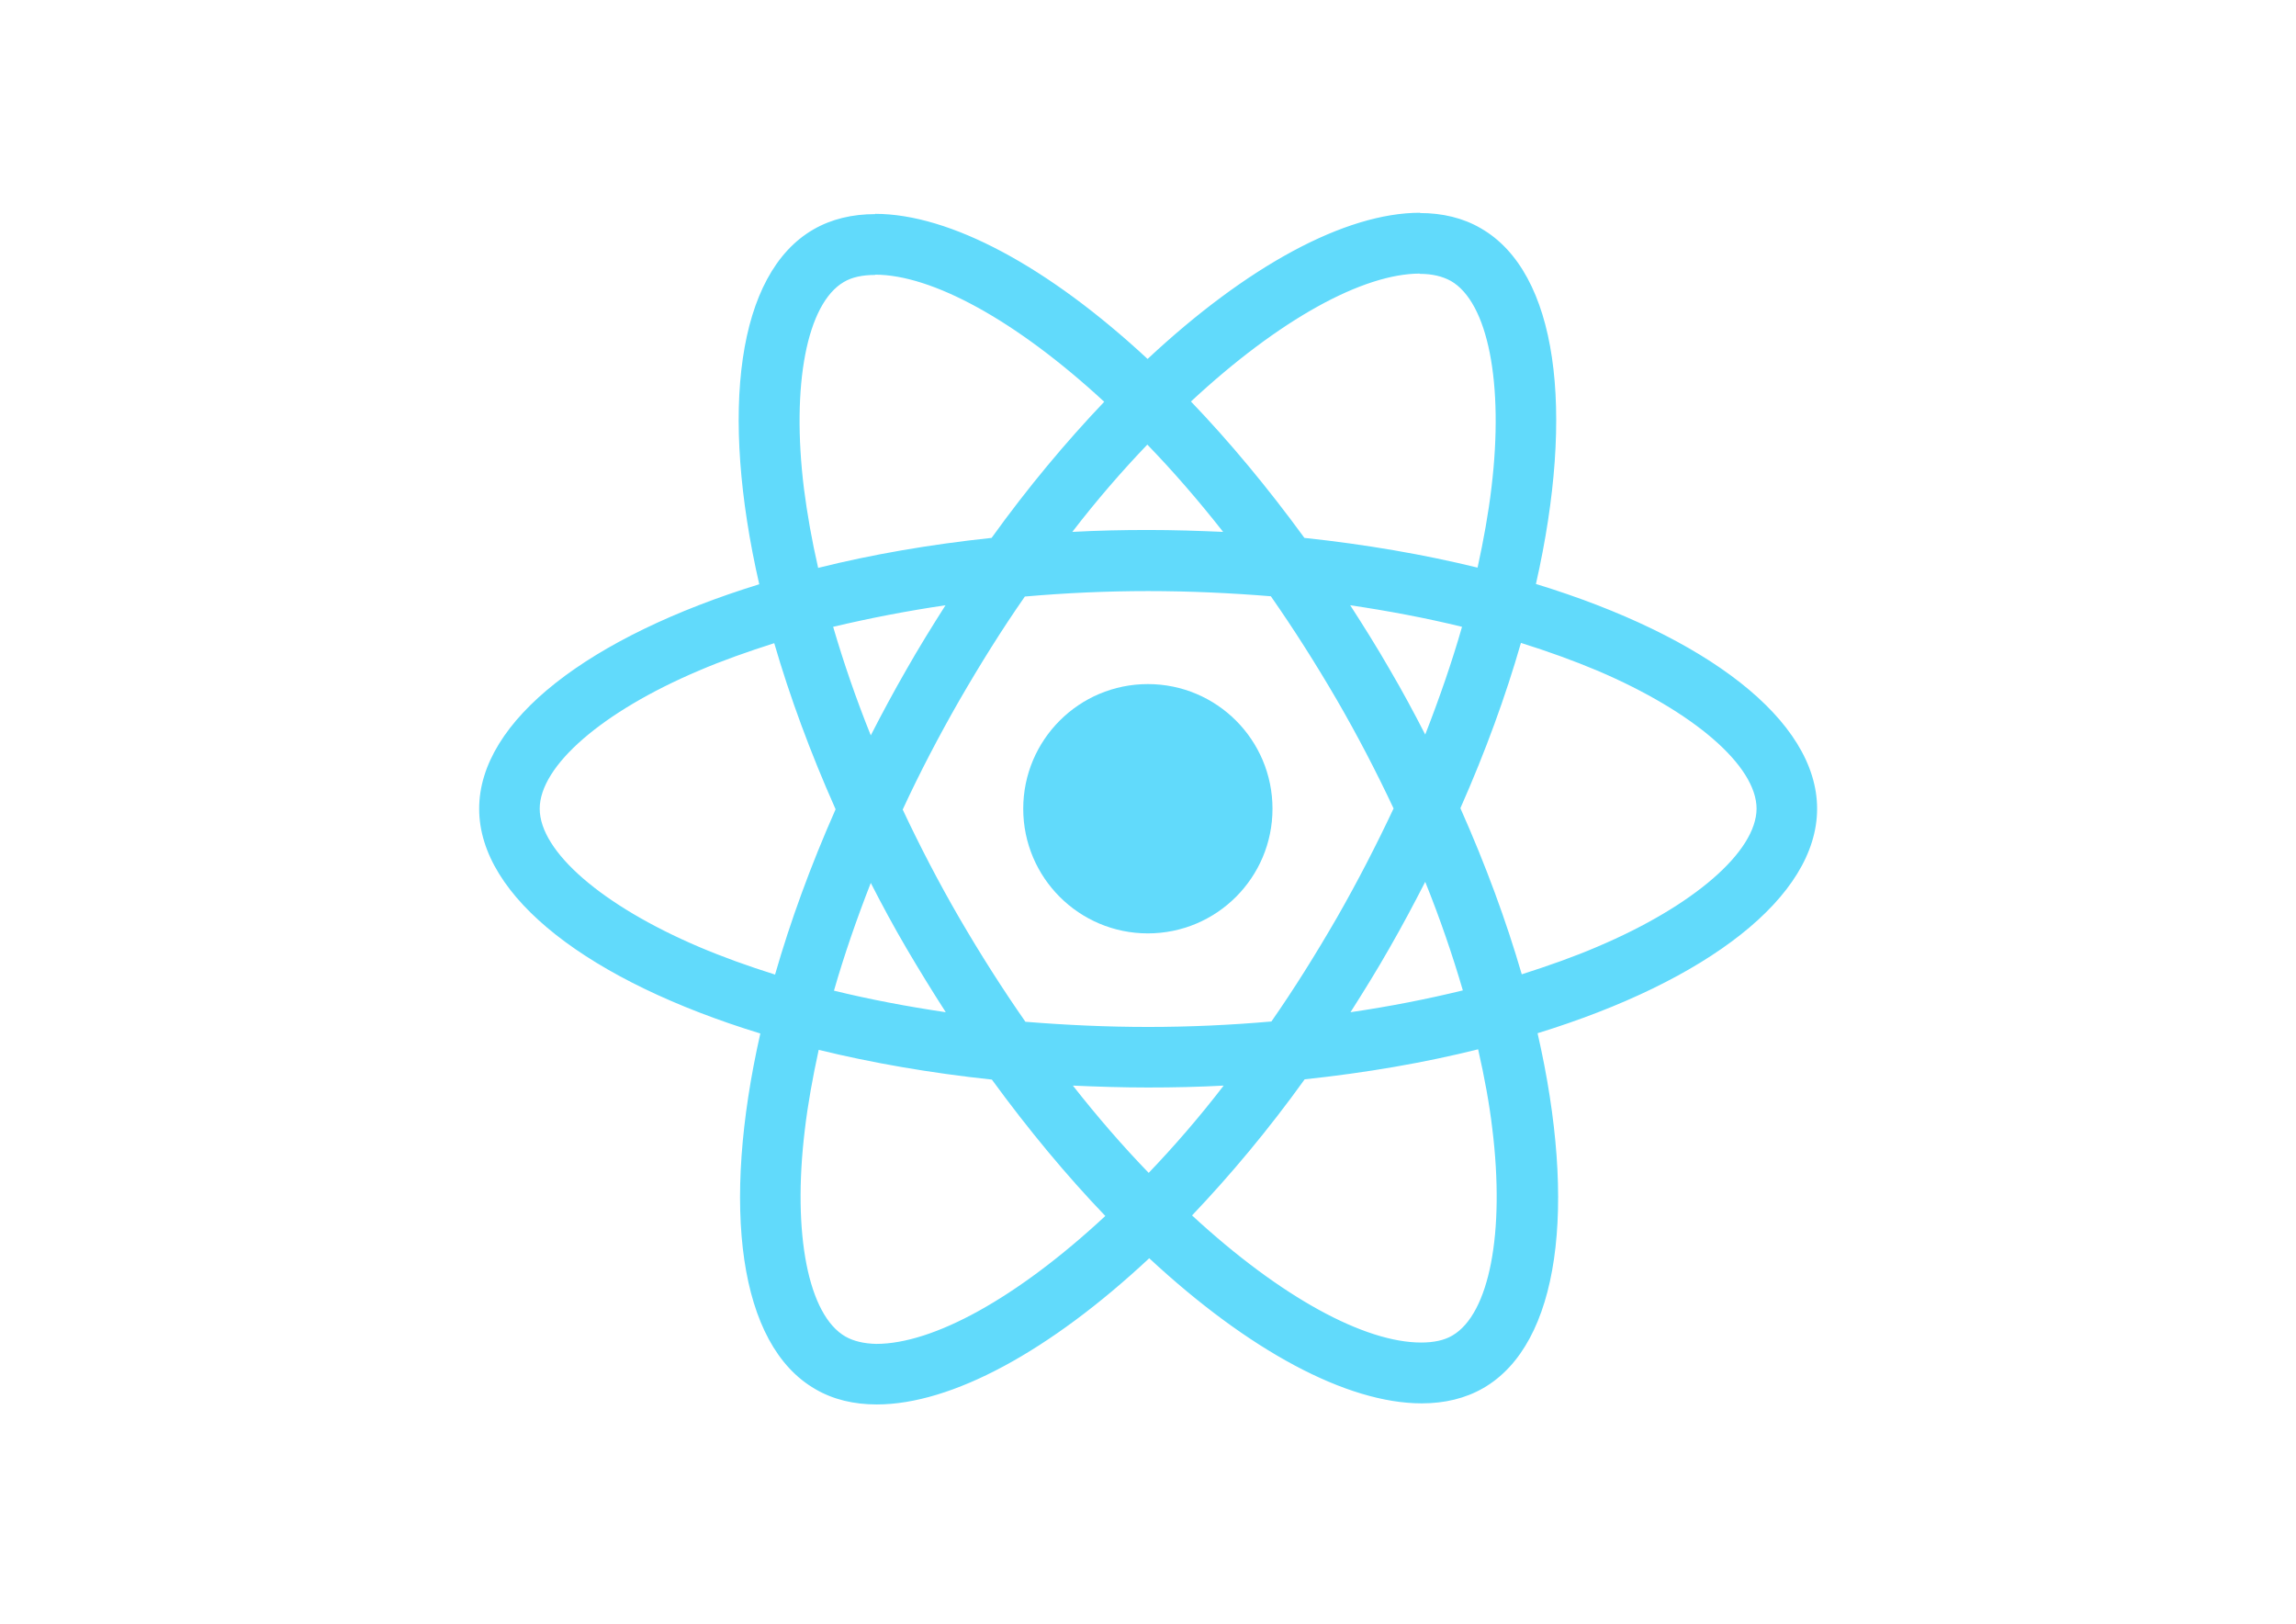
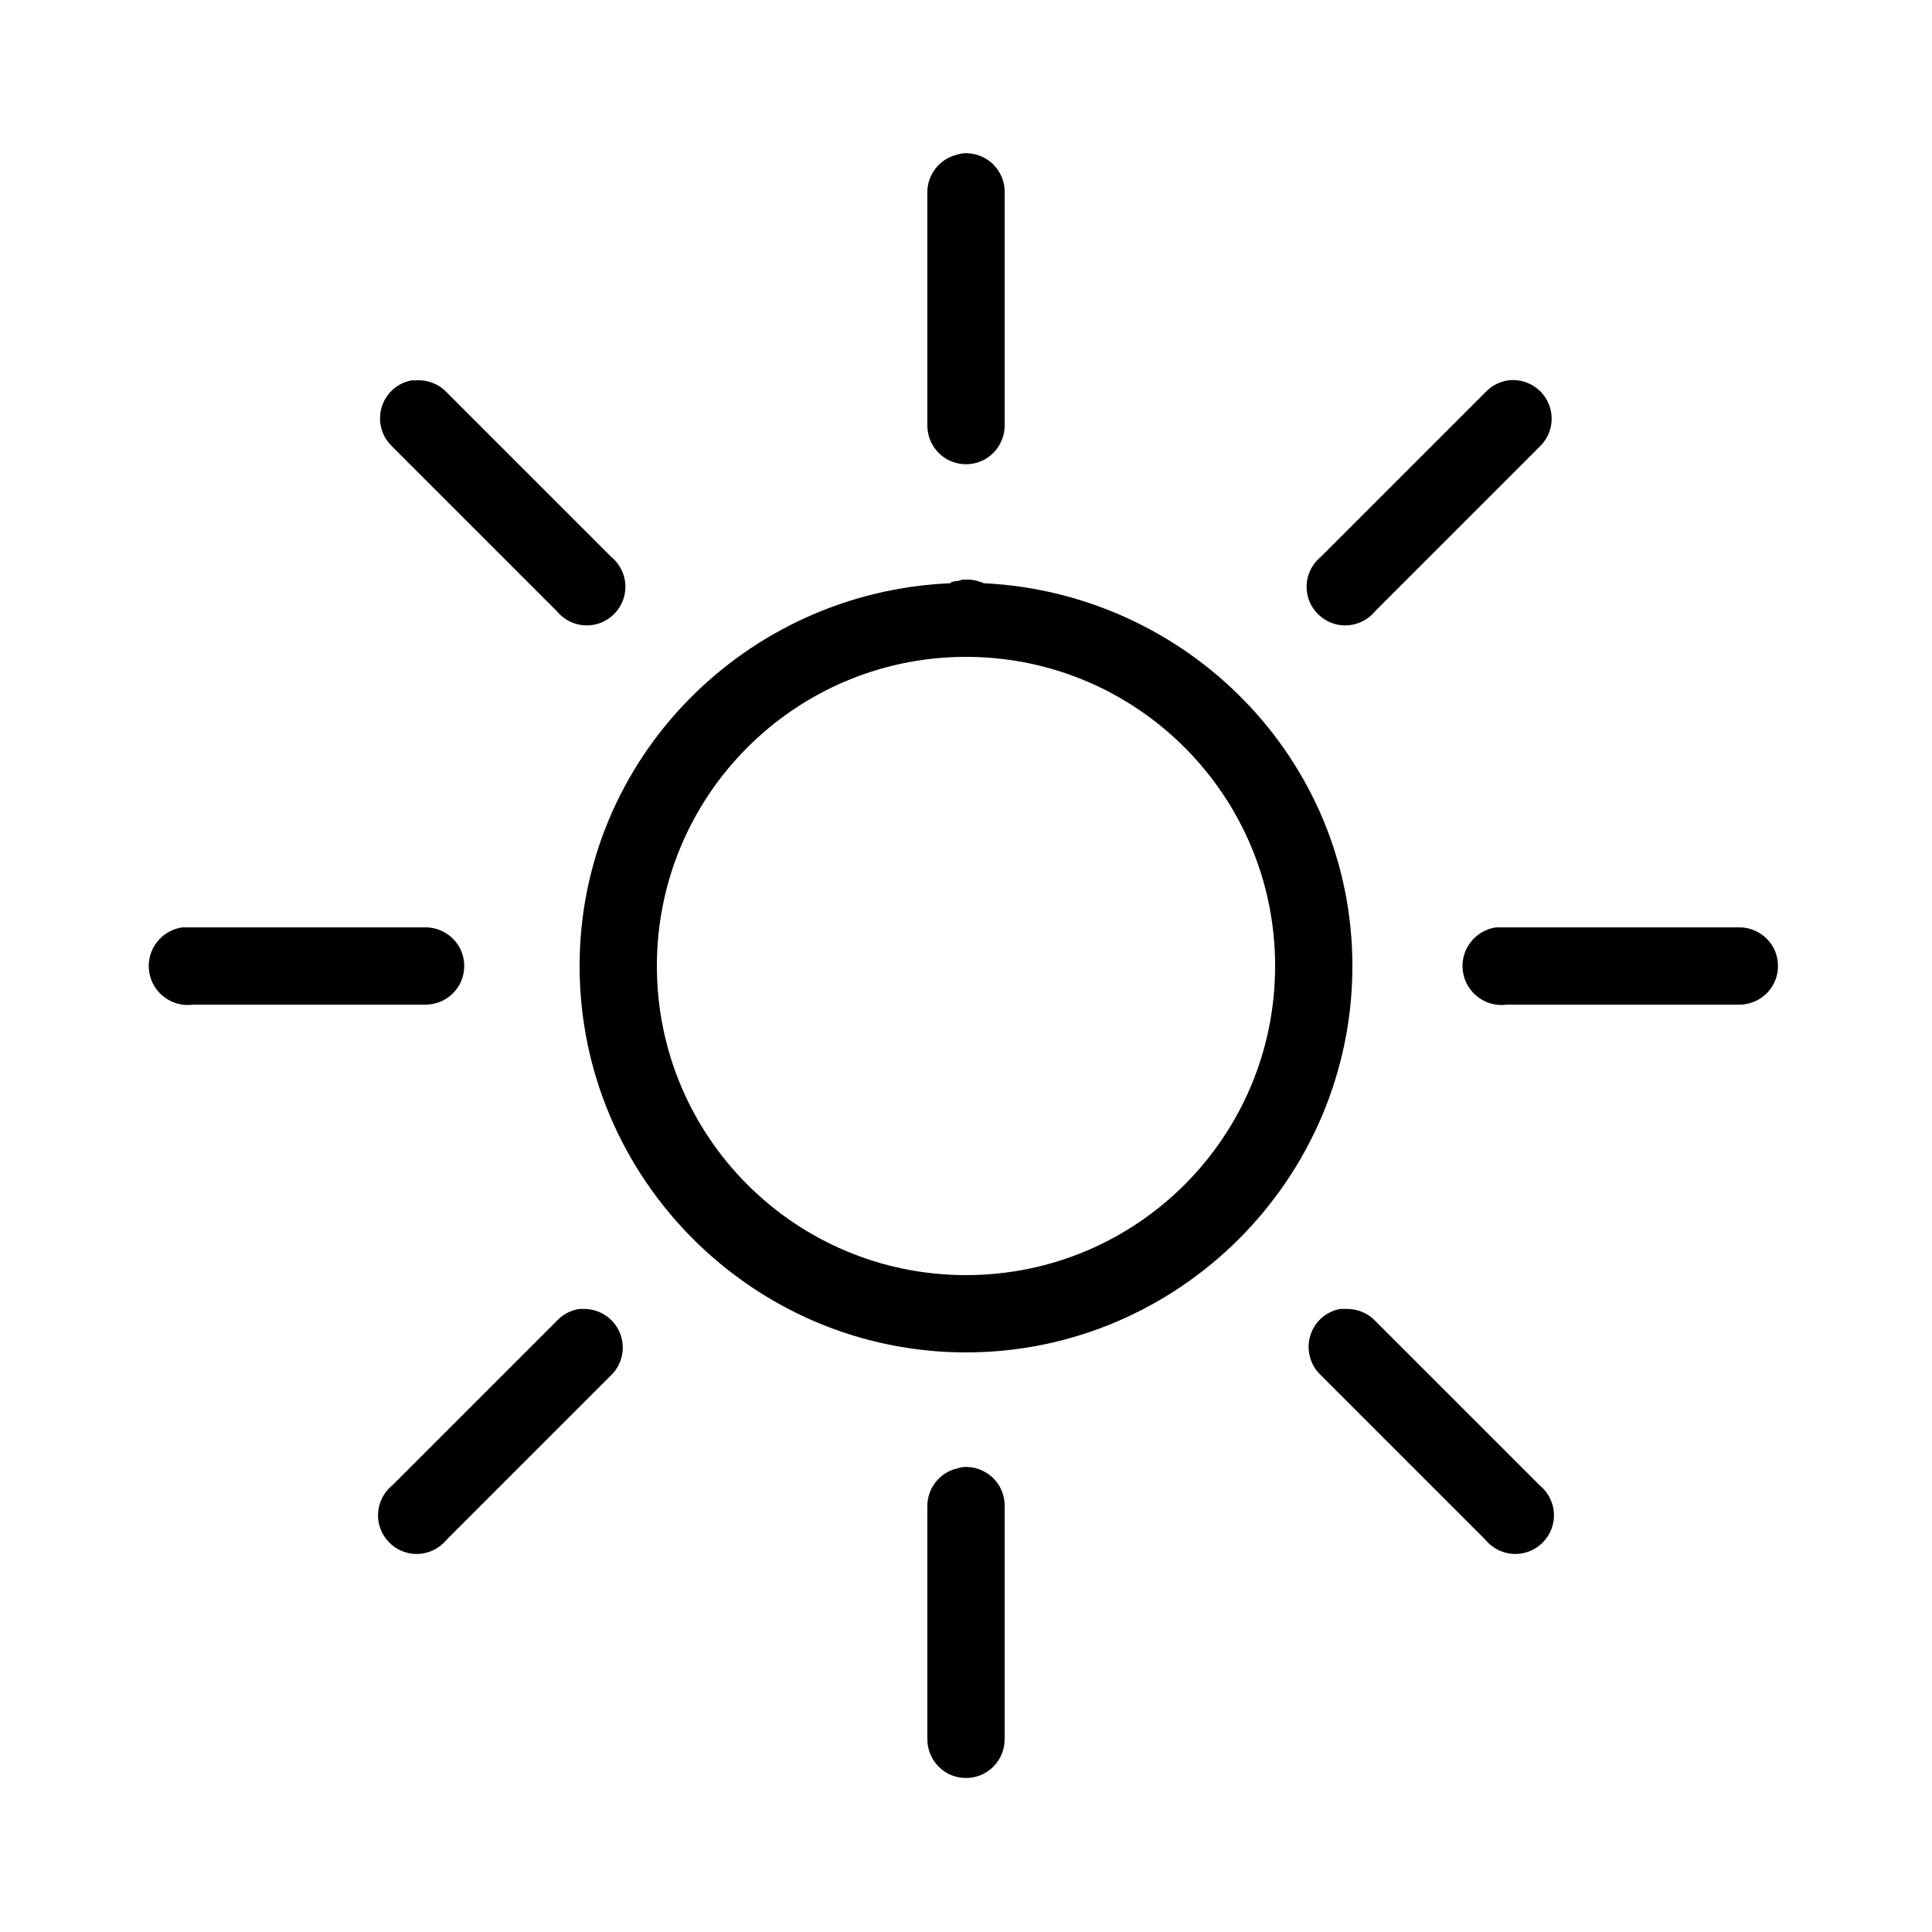
- <svg xmlns="http://www.w3.org/2000/svg" viewBox="0 0 841.9 595.3">
-   <g fill="#61DAFB">
-     <path d="M666.3 296.5c0-32.5-40.7-63.3-103.1-82.4 14.4-63.6 8-114.2-20.2-130.4-6.5-3.8-14.1-5.6-22.4-5.6v22.3c4.6 0 8.3.9 11.4 2.6 13.6 7.8 19.5 37.5 14.9 75.7-1.1 9.4-2.9 19.3-5.1 29.4-19.6-4.8-41-8.5-63.5-10.9-13.5-18.5-27.5-35.3-41.6-50 32.6-30.3 63.2-46.9 84-46.9V78c-27.5 0-63.5 19.6-99.9 53.6-36.4-33.8-72.4-53.2-99.9-53.2v22.3c20.7 0 51.4 16.5 84 46.6-14 14.7-28 31.4-41.3 49.9-22.6 2.4-44 6.1-63.6 11-2.3-10-4-19.7-5.2-29-4.7-38.2 1.1-67.9 14.6-75.8 3-1.8 6.9-2.6 11.5-2.6V78.5c-8.4 0-16 1.8-22.6 5.6-28.1 16.2-34.4 66.7-19.9 130.1-62.2 19.2-102.7 49.9-102.7 82.3 0 32.5 40.7 63.3 103.1 82.4-14.4 63.6-8 114.2 20.2 130.4 6.5 3.8 14.1 5.6 22.5 5.6 27.5 0 63.5-19.6 99.9-53.6 36.4 33.8 72.4 53.2 99.9 53.2 8.4 0 16-1.8 22.6-5.6 28.1-16.2 34.4-66.7 19.9-130.1 62-19.1 102.5-49.9 102.5-82.3zm-130.2-66.7c-3.7 12.9-8.3 26.2-13.5 39.5-4.1-8-8.4-16-13.1-24-4.6-8-9.5-15.8-14.4-23.4 14.2 2.1 27.9 4.7 41 7.9zm-45.8 106.5c-7.8 13.5-15.8 26.3-24.1 38.2-14.9 1.3-30 2-45.2 2-15.1 0-30.2-.7-45-1.9-8.3-11.9-16.4-24.6-24.2-38-7.6-13.1-14.5-26.4-20.8-39.8 6.2-13.4 13.2-26.8 20.7-39.9 7.8-13.5 15.8-26.3 24.1-38.2 14.9-1.3 30-2 45.2-2 15.1 0 30.2.7 45 1.9 8.3 11.9 16.4 24.6 24.2 38 7.6 13.1 14.5 26.4 20.8 39.8-6.3 13.4-13.2 26.8-20.7 39.9zm32.3-13c5.4 13.4 10 26.8 13.8 39.8-13.1 3.2-26.9 5.9-41.2 8 4.9-7.7 9.8-15.6 14.4-23.7 4.6-8 8.9-16.1 13-24.1zM421.2 430c-9.3-9.6-18.6-20.3-27.8-32 9 .4 18.2.7 27.5.7 9.4 0 18.7-.2 27.8-.7-9 11.7-18.3 22.4-27.5 32zm-74.4-58.9c-14.2-2.1-27.9-4.7-41-7.9 3.7-12.9 8.3-26.2 13.5-39.5 4.1 8 8.4 16 13.1 24 4.7 8 9.5 15.8 14.4 23.4zM420.7 163c9.3 9.6 18.6 20.3 27.8 32-9-.4-18.2-.7-27.5-.7-9.4 0-18.7.2-27.8.7 9-11.7 18.3-22.4 27.5-32zm-74 58.9c-4.9 7.7-9.8 15.6-14.4 23.7-4.6 8-8.9 16-13 24-5.4-13.4-10-26.8-13.8-39.8 13.1-3.1 26.9-5.8 41.2-7.9zm-90.5 125.2c-35.4-15.1-58.3-34.9-58.3-50.6 0-15.7 22.9-35.6 58.3-50.6 8.6-3.7 18-7 27.7-10.1 5.7 19.6 13.2 40 22.5 60.9-9.2 20.8-16.6 41.1-22.2 60.6-9.9-3.1-19.3-6.5-28-10.2zM310 490c-13.6-7.8-19.5-37.5-14.9-75.7 1.1-9.4 2.9-19.3 5.1-29.4 19.6 4.8 41 8.5 63.5 10.9 13.5 18.5 27.5 35.3 41.6 50-32.6 30.3-63.2 46.9-84 46.9-4.5-.1-8.3-1-11.3-2.7zm237.2-76.2c4.7 38.2-1.1 67.9-14.6 75.8-3 1.8-6.9 2.6-11.5 2.6-20.7 0-51.4-16.5-84-46.6 14-14.7 28-31.4 41.3-49.9 22.6-2.4 44-6.1 63.6-11 2.3 10.1 4.1 19.8 5.2 29.1zm38.5-66.7c-8.6 3.7-18 7-27.7 10.1-5.7-19.6-13.2-40-22.5-60.9 9.2-20.8 16.6-41.1 22.2-60.6 9.9 3.1 19.3 6.5 28.1 10.2 35.4 15.1 58.3 34.9 58.3 50.6-.1 15.7-23 35.6-58.4 50.6zM320.8 78.4z" />
-     <circle cx="420.9" cy="296.5" r="45.7" />
-     <path d="M520.5 78.1z" />
-   </g>
+ <svg xmlns="http://www.w3.org/2000/svg" fill="#000000" viewBox="0 0 50 50" width="500px" height="500px">
+   <path d="M 24.906 3.969 C 24.863 3.977 24.82 3.988 24.781 4 C 24.316 4.105 23.988 4.523 24 5 L 24 11 C 23.996 11.359 24.184 11.695 24.496 11.879 C 24.809 12.059 25.191 12.059 25.504 11.879 C 25.816 11.695 26.004 11.359 26 11 L 26 5 C 26.012 4.711 25.895 4.434 25.688 4.238 C 25.477 4.039 25.191 3.941 24.906 3.969 Z M 10.656 9.844 C 10.281 9.91 9.98 10.184 9.875 10.547 C 9.77 10.914 9.879 11.305 10.156 11.562 L 14.406 15.812 C 14.648 16.109 15.035 16.246 15.41 16.16 C 15.781 16.074 16.074 15.781 16.16 15.41 C 16.246 15.035 16.109 14.648 15.812 14.406 L 11.562 10.156 C 11.355 9.934 11.055 9.82 10.75 9.844 C 10.719 9.844 10.688 9.844 10.656 9.844 Z M 39.031 9.844 C 38.805 9.875 38.594 9.988 38.438 10.156 L 34.188 14.406 C 33.891 14.648 33.754 15.035 33.84 15.41 C 33.926 15.781 34.219 16.074 34.59 16.16 C 34.965 16.246 35.352 16.109 35.594 15.812 L 39.844 11.562 C 40.156 11.266 40.246 10.801 40.062 10.41 C 39.875 10.016 39.461 9.789 39.031 9.844 Z M 24.906 15 C 24.875 15.008 24.844 15.02 24.812 15.031 C 24.75 15.035 24.688 15.047 24.625 15.062 C 24.613 15.074 24.605 15.082 24.594 15.094 C 19.289 15.32 15 19.641 15 25 C 15 30.504 19.496 35 25 35 C 30.504 35 35 30.504 35 25 C 35 19.66 30.746 15.355 25.469 15.094 C 25.434 15.094 25.41 15.062 25.375 15.062 C 25.273 15.023 25.168 15.004 25.062 15 C 25.043 15 25.02 15 25 15 C 24.969 15 24.938 15 24.906 15 Z M 24.938 17 C 24.957 17 24.98 17 25 17 C 25.031 17 25.062 17 25.094 17 C 29.469 17.051 33 20.613 33 25 C 33 29.422 29.422 33 25 33 C 20.582 33 17 29.422 17 25 C 17 20.602 20.547 17.035 24.938 17 Z M 4.719 24 C 4.168 24.078 3.781 24.59 3.859 25.141 C 3.938 25.691 4.449 26.078 5 26 L 11 26 C 11.359 26.004 11.695 25.816 11.879 25.504 C 12.059 25.191 12.059 24.809 11.879 24.496 C 11.695 24.184 11.359 23.996 11 24 L 5 24 C 4.969 24 4.938 24 4.906 24 C 4.875 24 4.844 24 4.812 24 C 4.781 24 4.75 24 4.719 24 Z M 38.719 24 C 38.168 24.078 37.781 24.59 37.859 25.141 C 37.938 25.691 38.449 26.078 39 26 L 45 26 C 45.359 26.004 45.695 25.816 45.879 25.504 C 46.059 25.191 46.059 24.809 45.879 24.496 C 45.695 24.184 45.359 23.996 45 24 L 39 24 C 38.969 24 38.938 24 38.906 24 C 38.875 24 38.844 24 38.812 24 C 38.781 24 38.75 24 38.719 24 Z M 15 33.875 C 14.773 33.906 14.562 34.02 14.406 34.188 L 10.156 38.438 C 9.859 38.68 9.723 39.066 9.809 39.441 C 9.895 39.812 10.188 40.105 10.559 40.191 C 10.934 40.277 11.32 40.141 11.562 39.844 L 15.812 35.594 C 16.109 35.309 16.199 34.867 16.039 34.488 C 15.883 34.109 15.504 33.867 15.094 33.875 C 15.062 33.875 15.031 33.875 15 33.875 Z M 34.688 33.875 C 34.312 33.941 34.012 34.215 33.906 34.578 C 33.801 34.945 33.91 35.336 34.188 35.594 L 38.438 39.844 C 38.68 40.141 39.066 40.277 39.441 40.191 C 39.812 40.105 40.105 39.812 40.191 39.441 C 40.277 39.066 40.141 38.68 39.844 38.438 L 35.594 34.188 C 35.406 33.988 35.148 33.879 34.875 33.875 C 34.844 33.875 34.812 33.875 34.781 33.875 C 34.75 33.875 34.719 33.875 34.688 33.875 Z M 24.906 37.969 C 24.863 37.977 24.82 37.988 24.781 38 C 24.316 38.105 23.988 38.523 24 39 L 24 45 C 23.996 45.359 24.184 45.695 24.496 45.879 C 24.809 46.059 25.191 46.059 25.504 45.879 C 25.816 45.695 26.004 45.359 26 45 L 26 39 C 26.012 38.711 25.895 38.434 25.688 38.238 C 25.477 38.039 25.191 37.941 24.906 37.969 Z" />
</svg>
